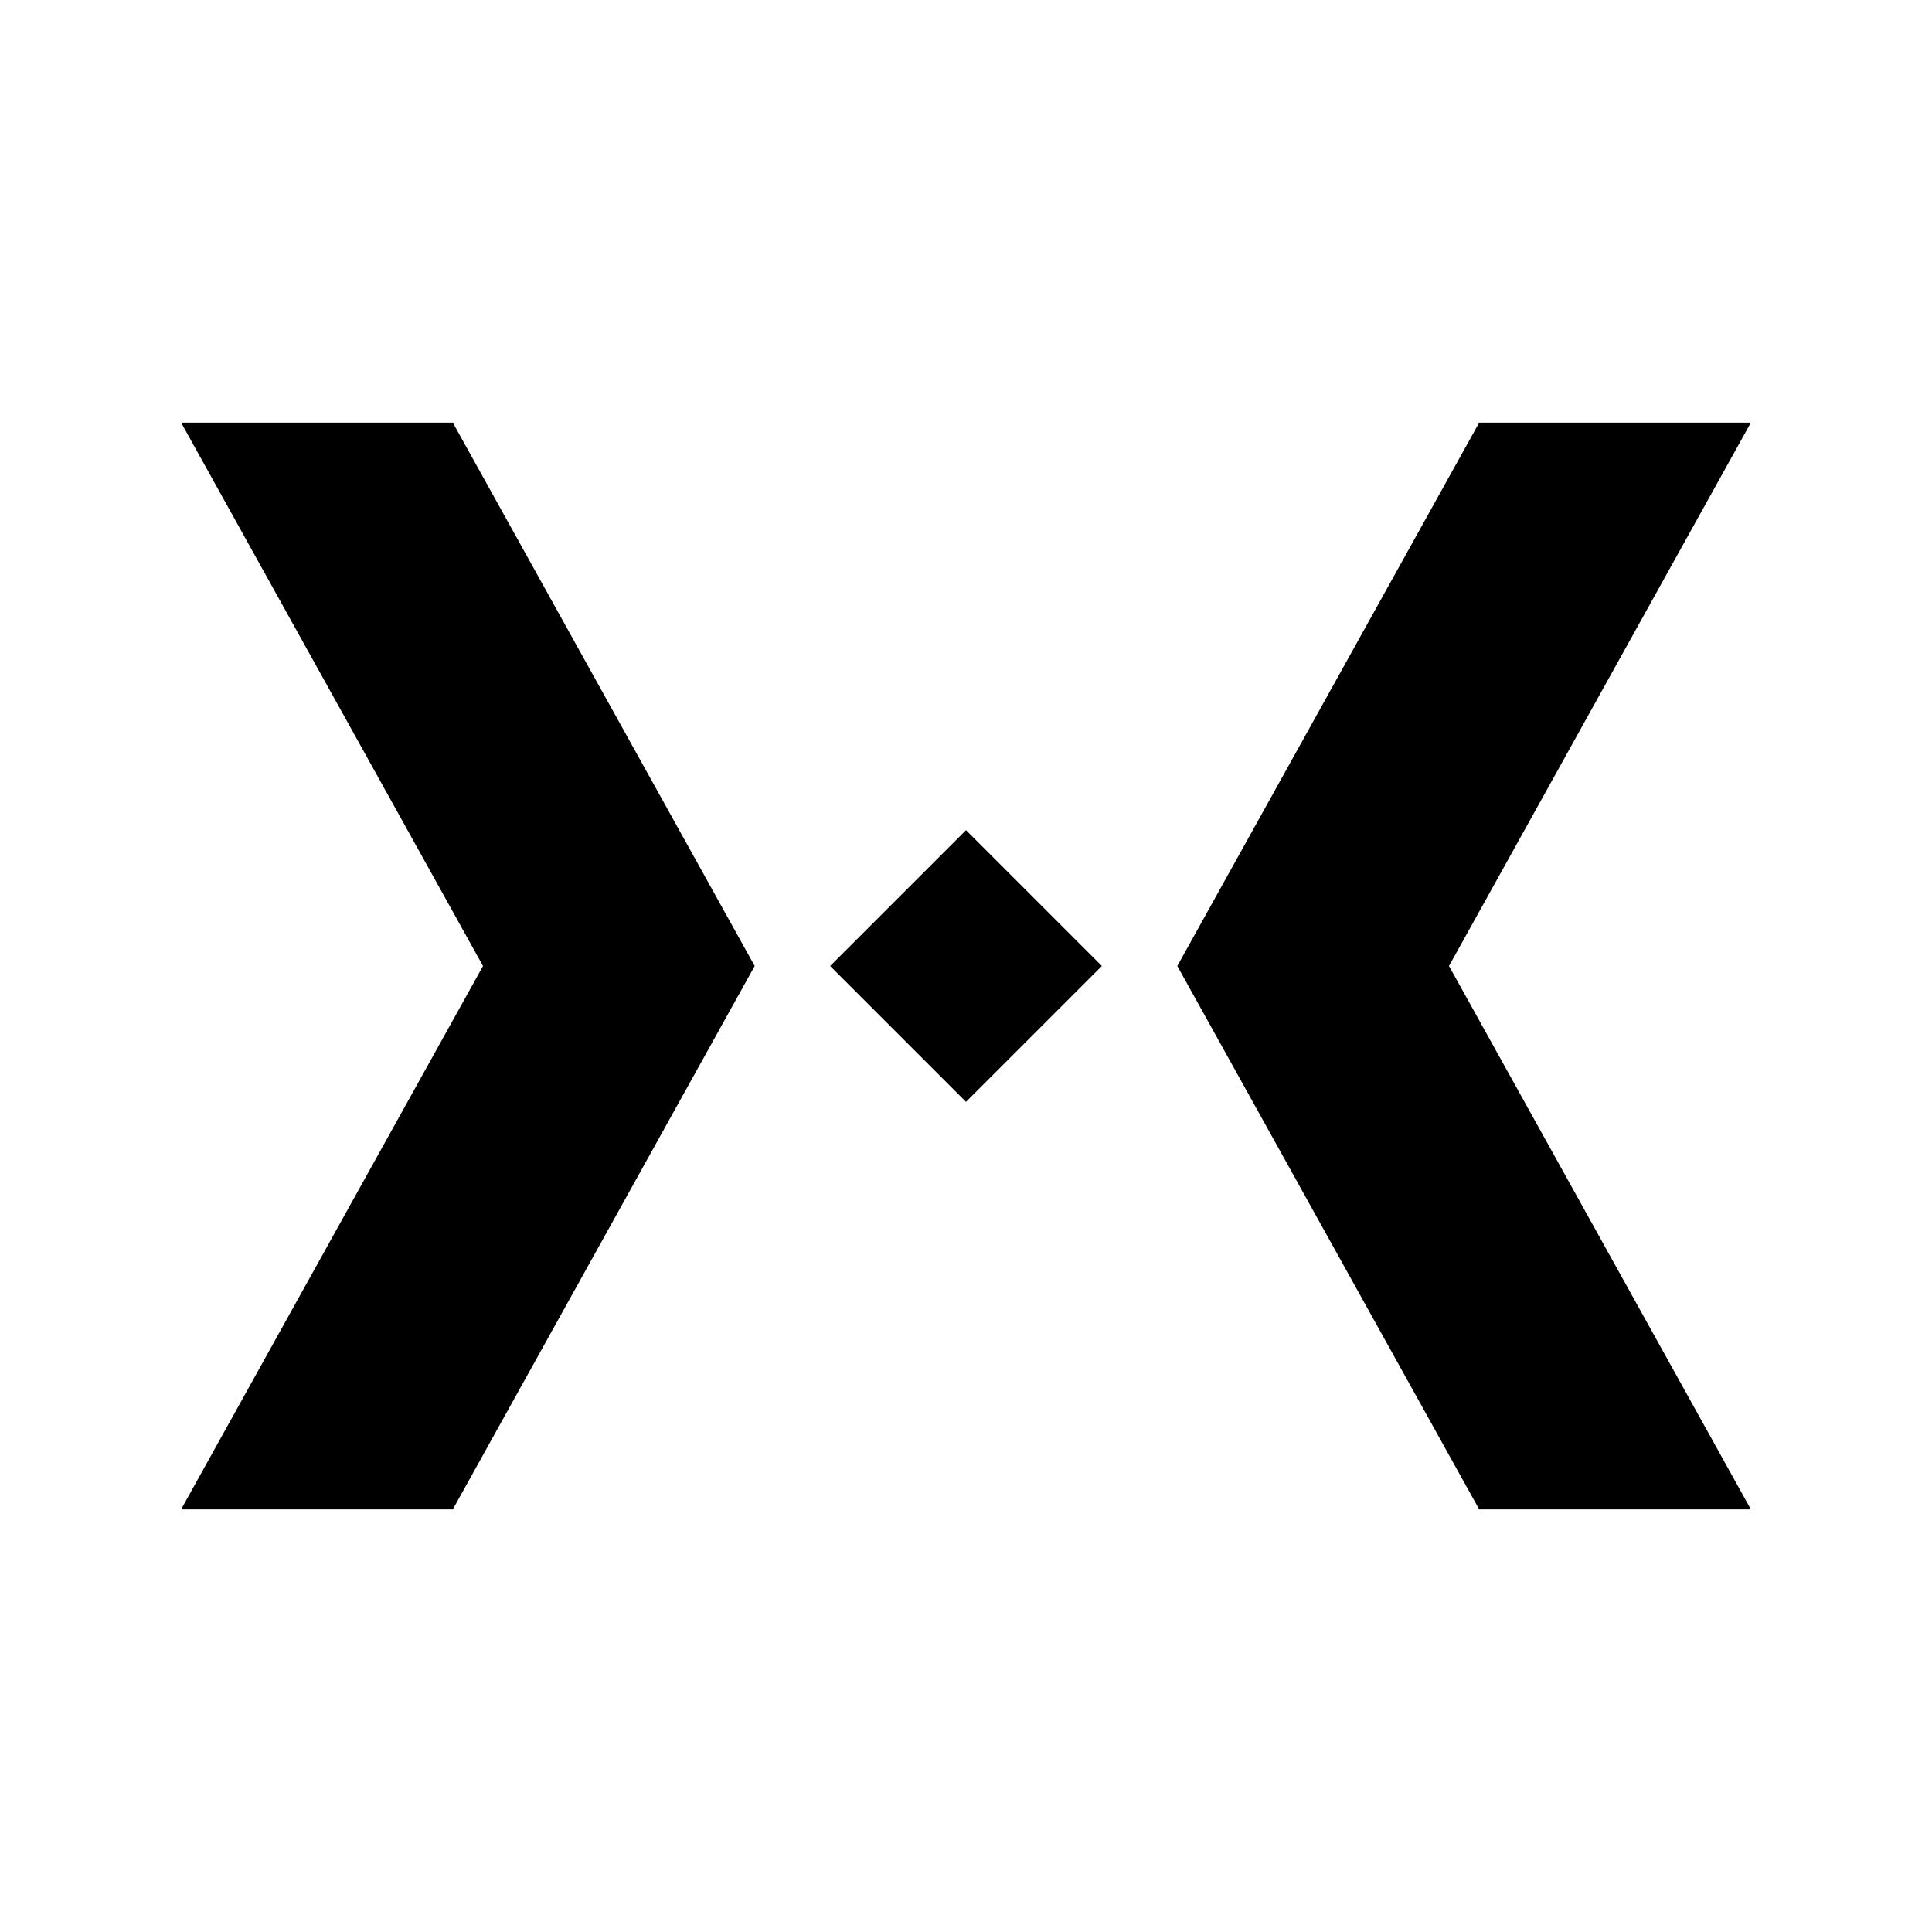
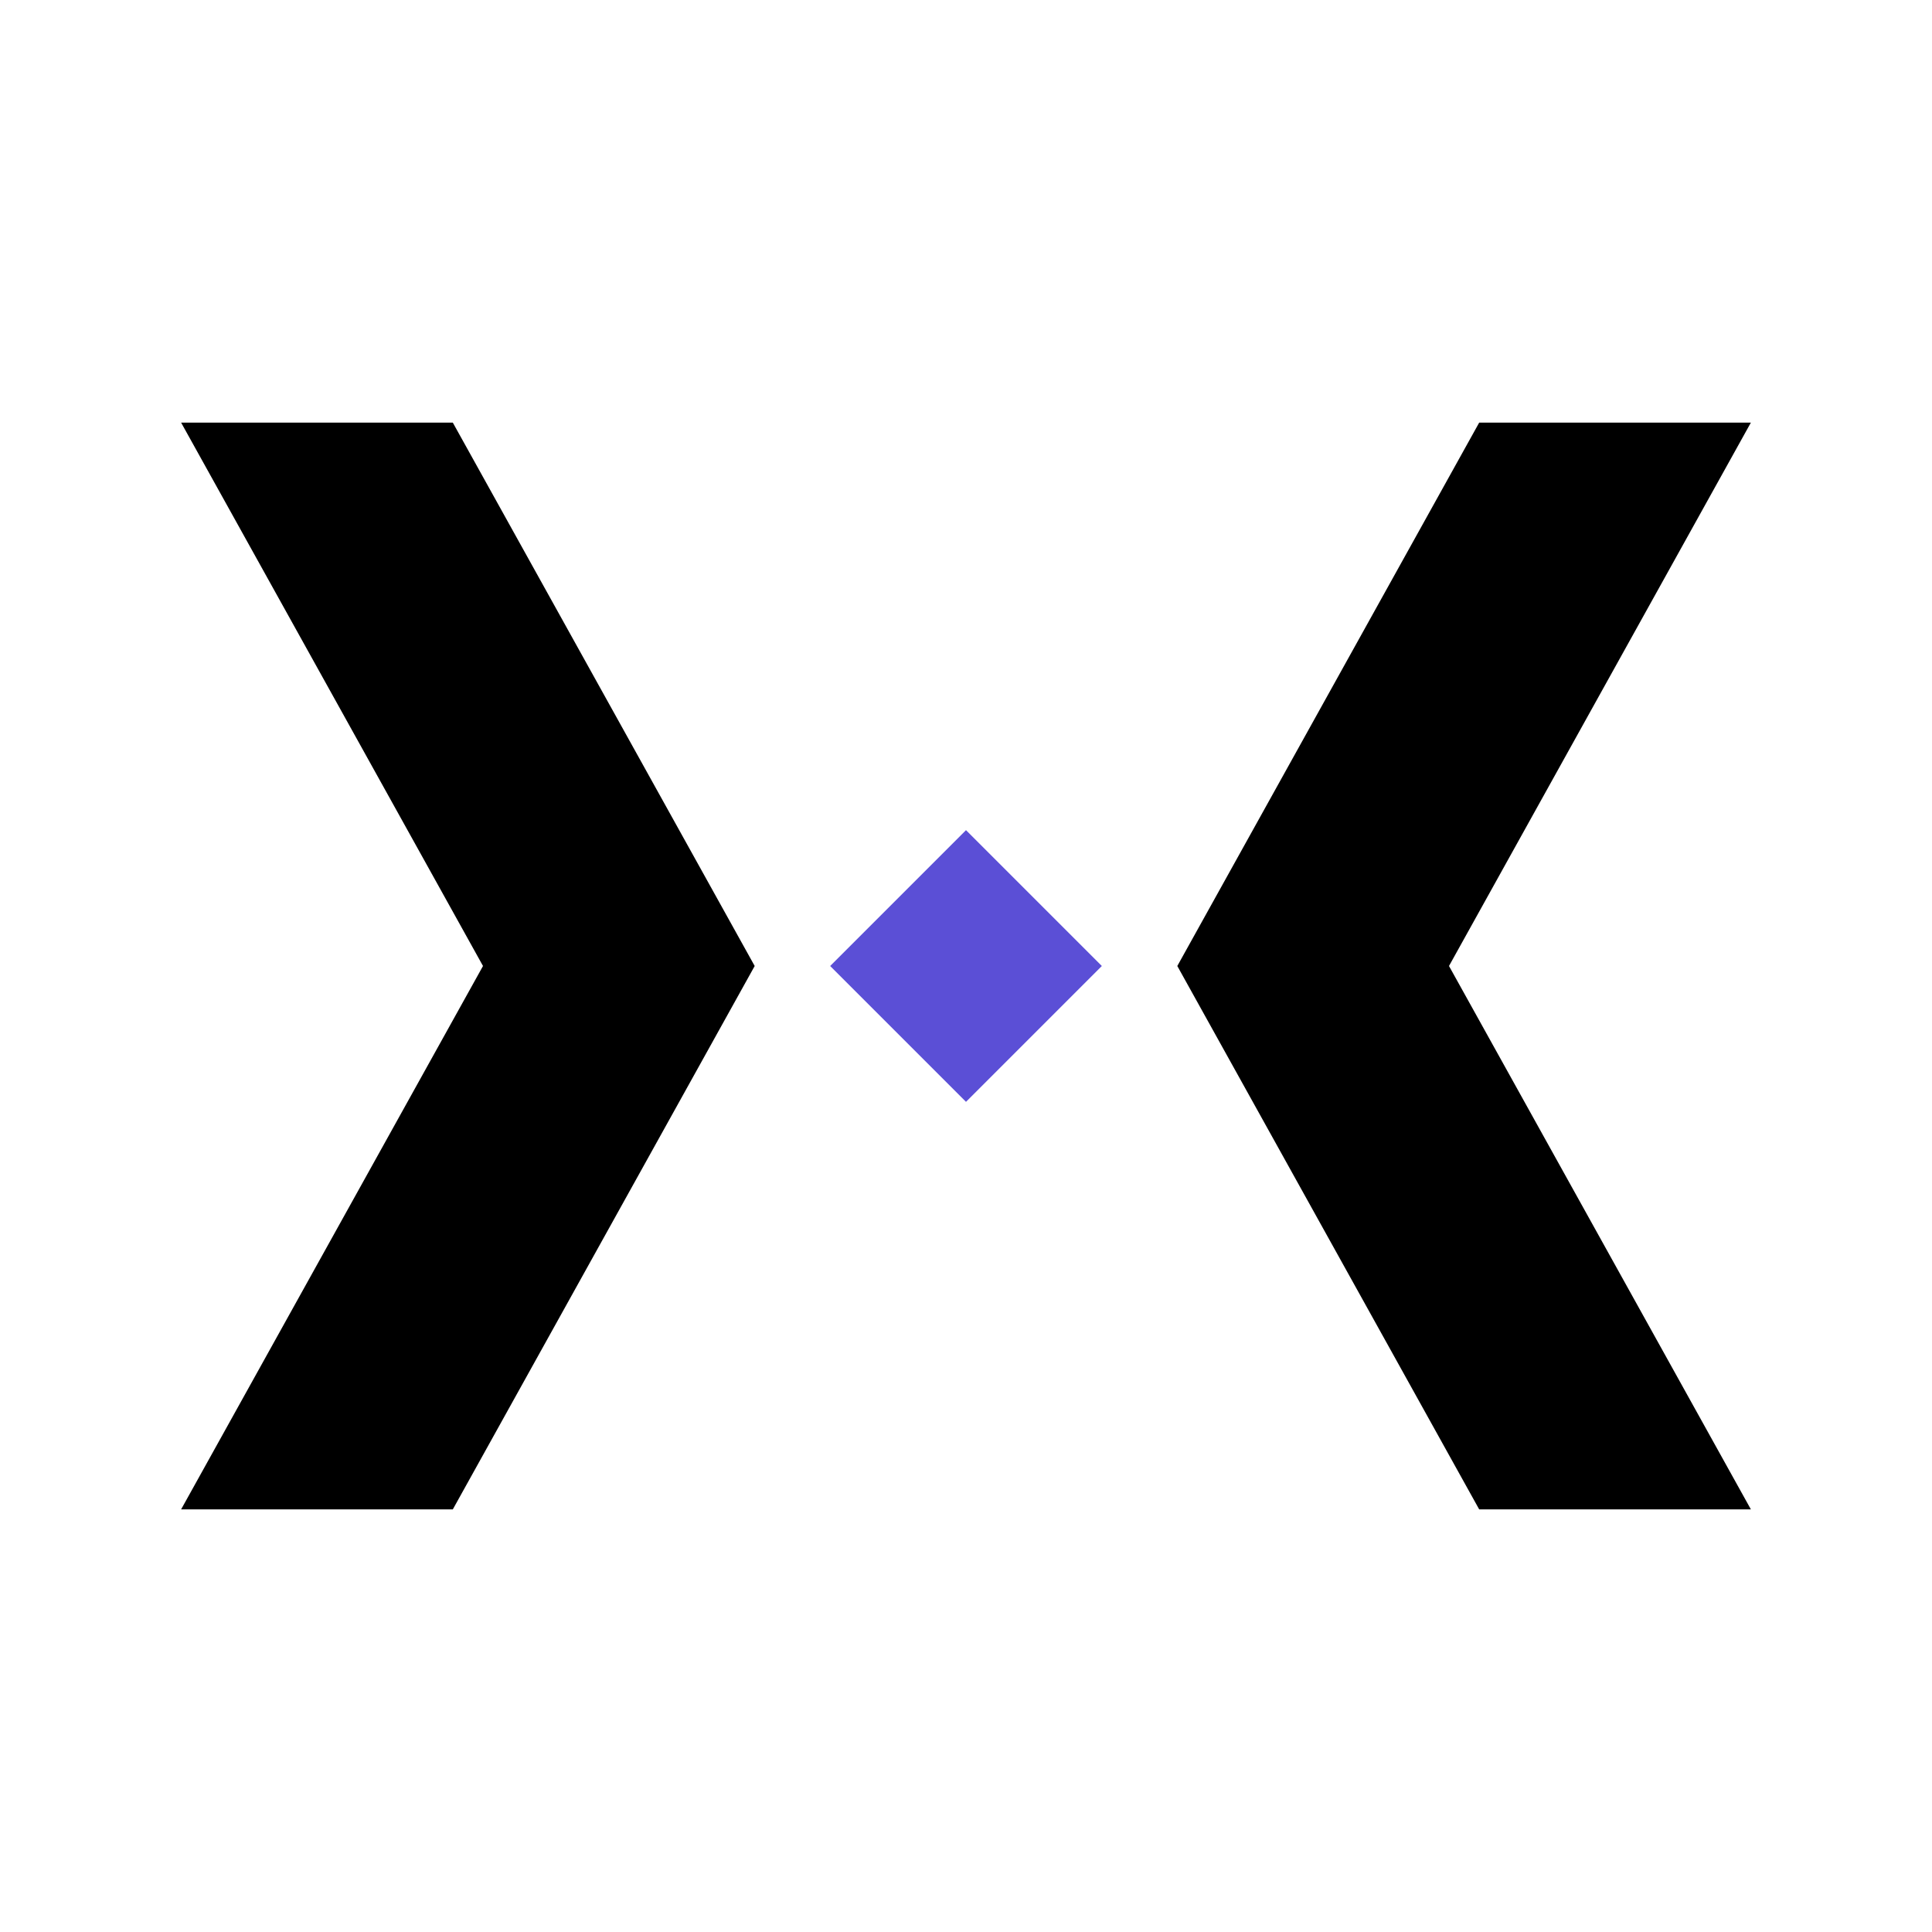
<svg xmlns="http://www.w3.org/2000/svg" viewBox="0 0 64 64">
  <path d="M6 14 H15 L25 32 L15 50 H6 L16 32 Z" fill="#000000" />
  <path d="M58 14 H49 L39 32 L49 50 H58 L48 32 Z" fill="#000000" />
-   <path d="M32 27.5 L36.5 32 L32 36.5 L27.5 32 Z" fill="#000000" />
+   <path d="M32 27.5 L36.5 32 L32 36.5 L27.5 32 Z" fill="#5B4FD6" />
</svg>
